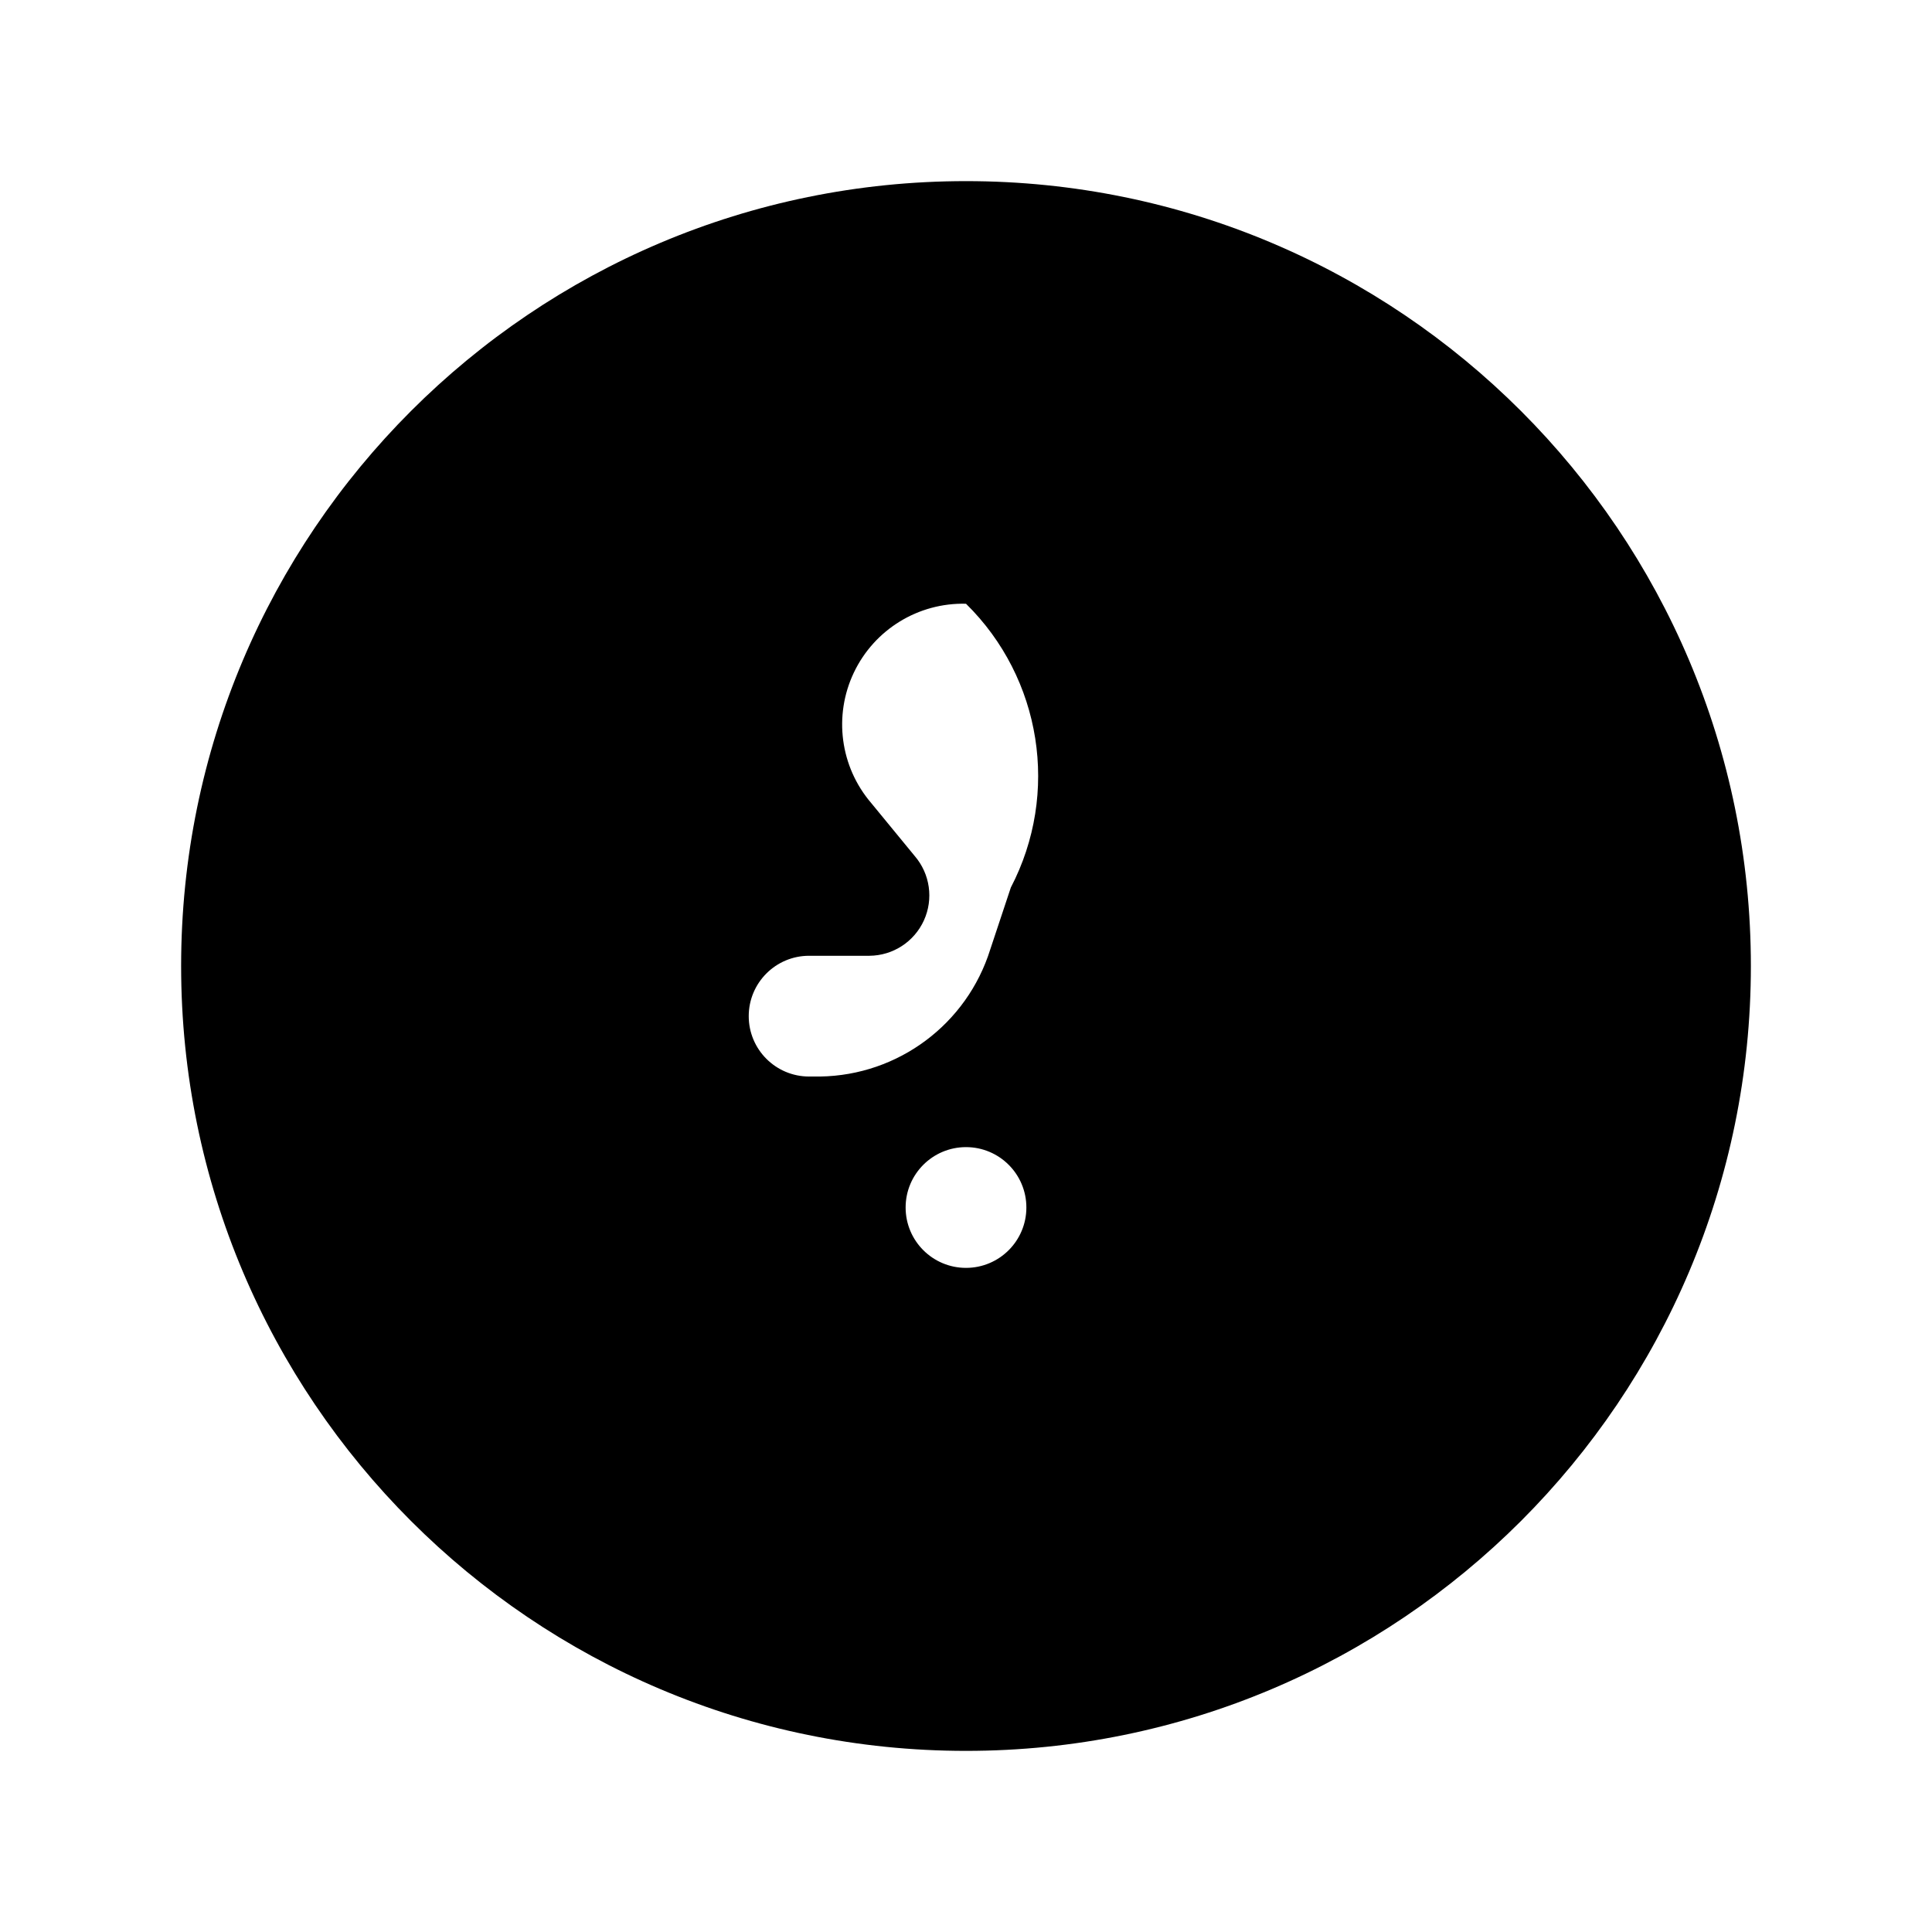
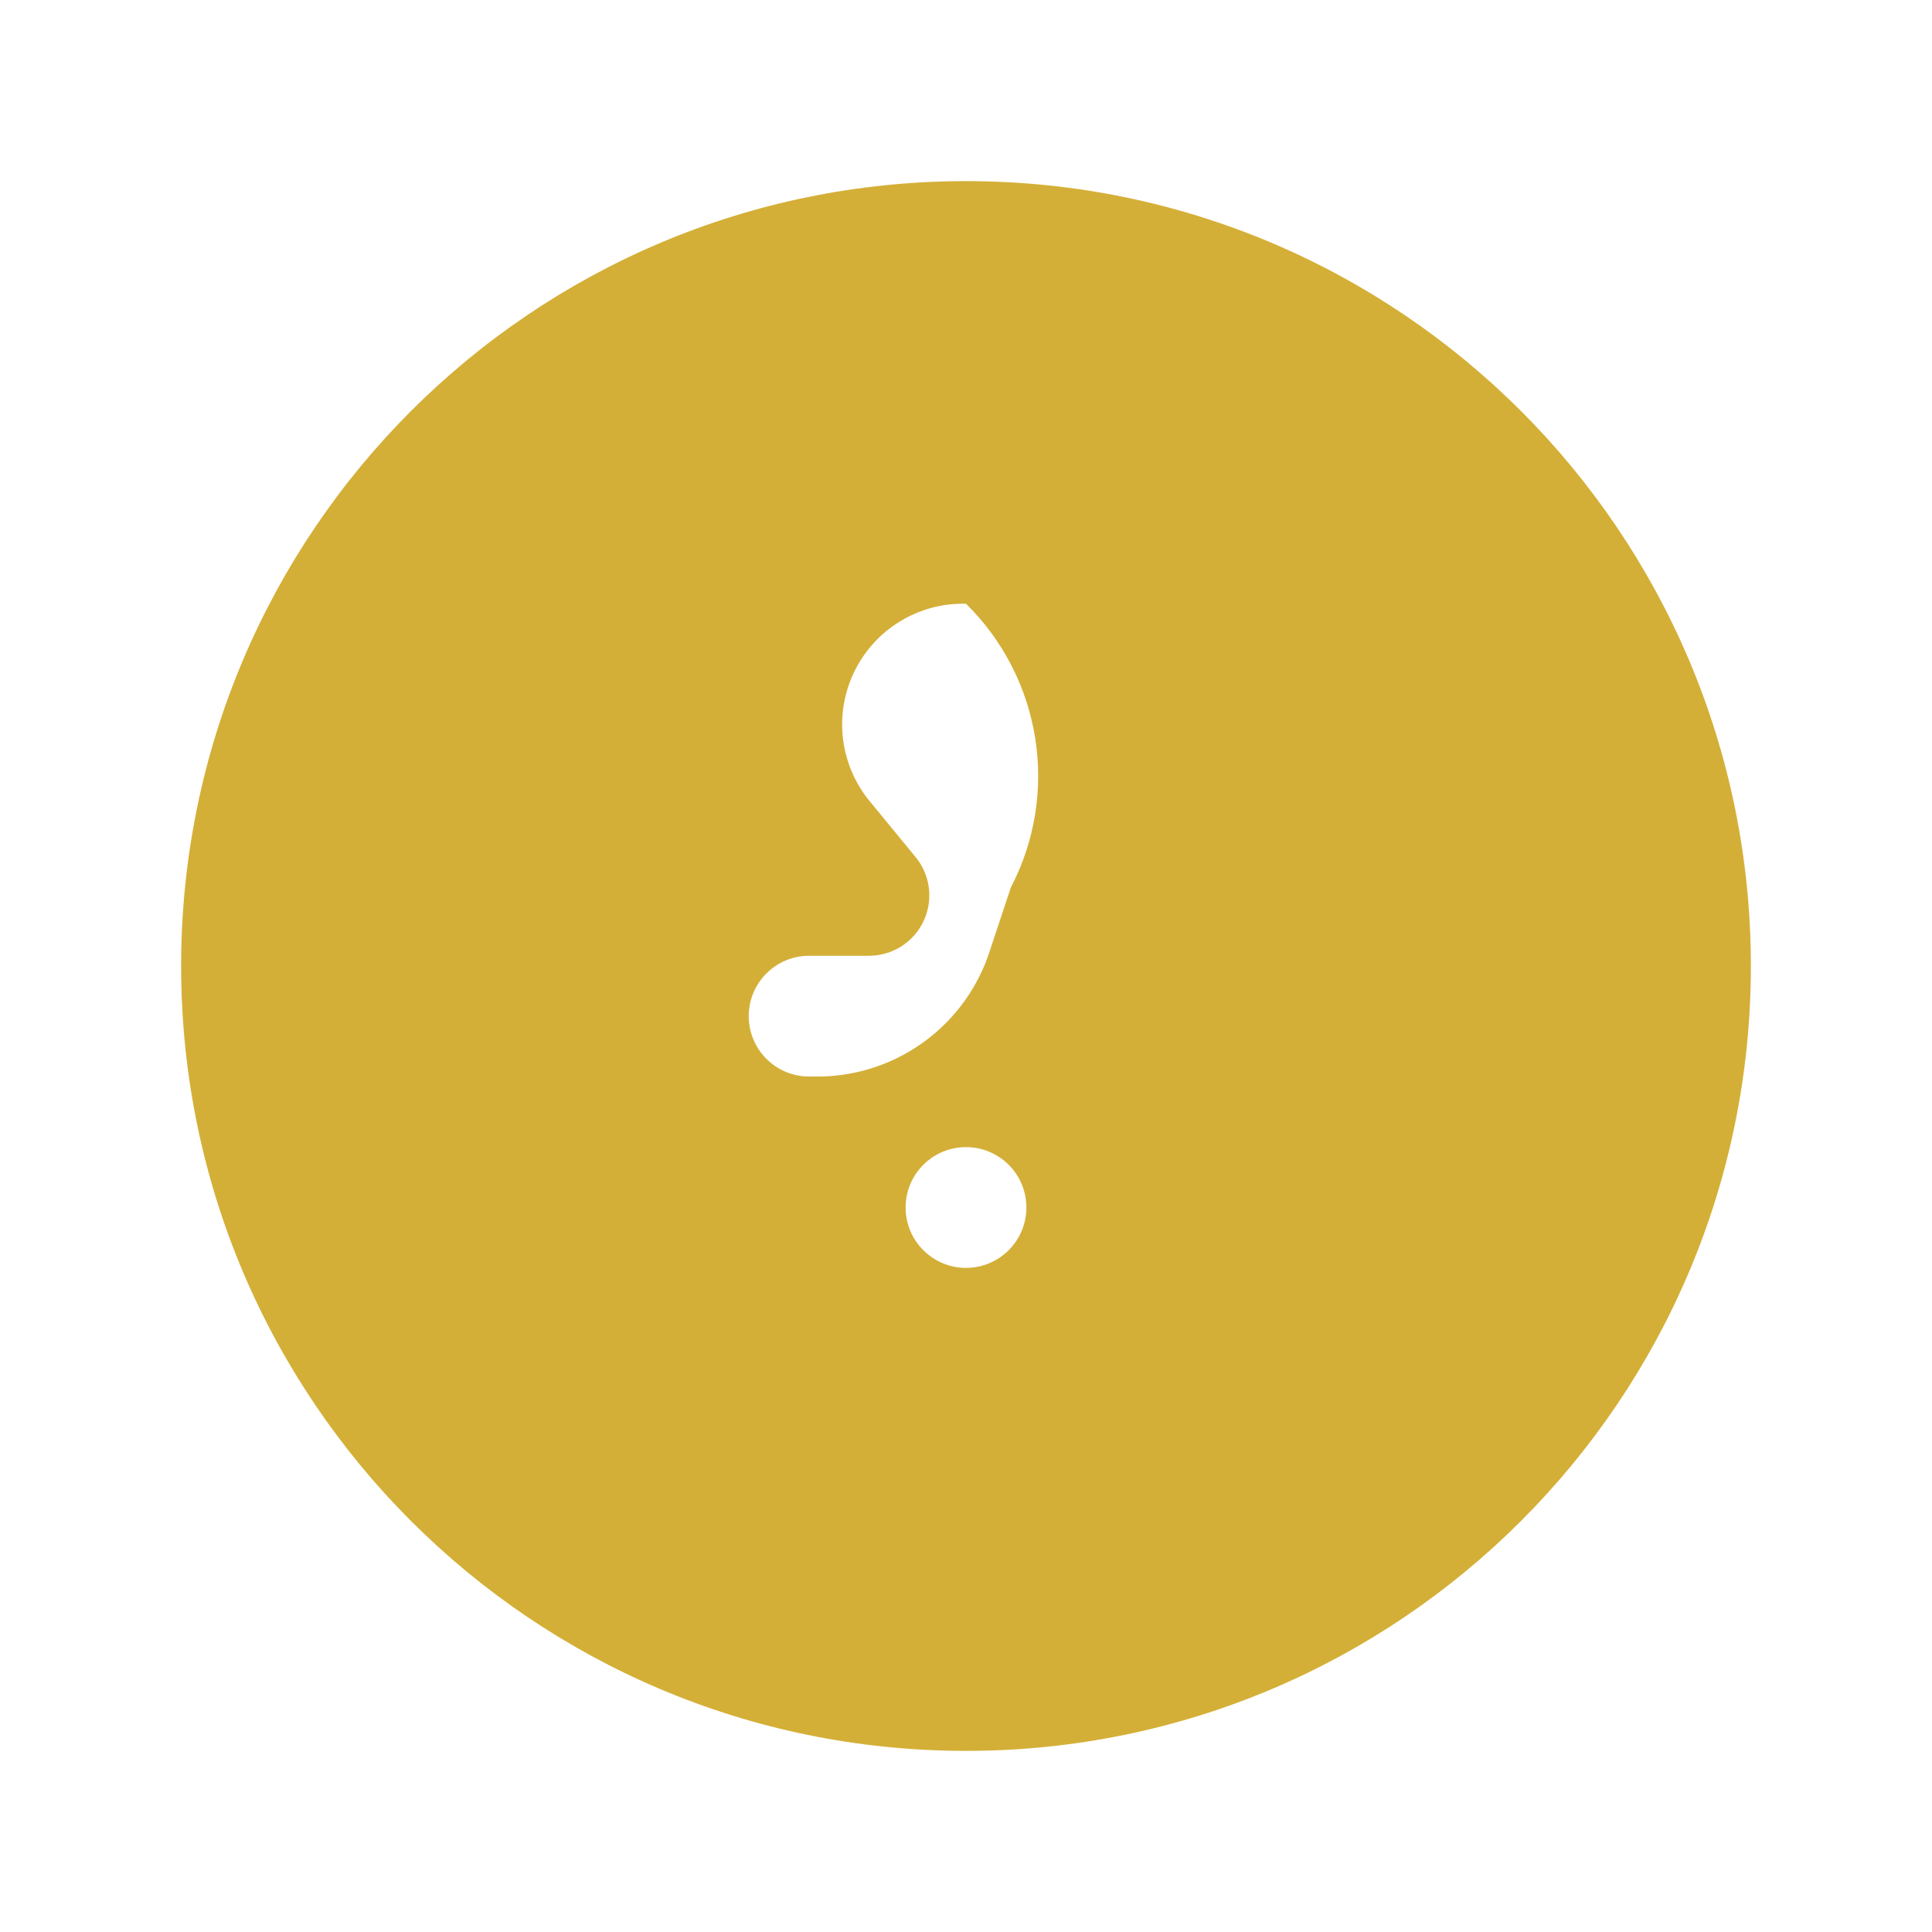
- <svg xmlns="http://www.w3.org/2000/svg" viewBox="0 0 24 24" fill="currentColor">
+ <svg xmlns="http://www.w3.org/2000/svg" viewBox="0 0 24 24" fill="#D4AF37">
  <path fill-rule="evenodd" d="M2.25 12c0 5.385 4.365 9.75 9.75 9.75S21.75 17.385 21.75 12 17.385 2.25 12 2.25 2.25 6.615 2.25 12zm9.75-4.5a1.5 1.5 0 00-1.178 2.475l.542.66a.75.75 0 01-.563 1.238h-.75a.75.75 0 000 1.5h.136a2.25 2.25 0 002.114-1.578l.256-.77A3 3 0 0012 7.5zm.75 7.5a.75.75 0 10-1.5 0 .75.75 0 001.5 0z" clip-rule="evenodd" />
</svg>
